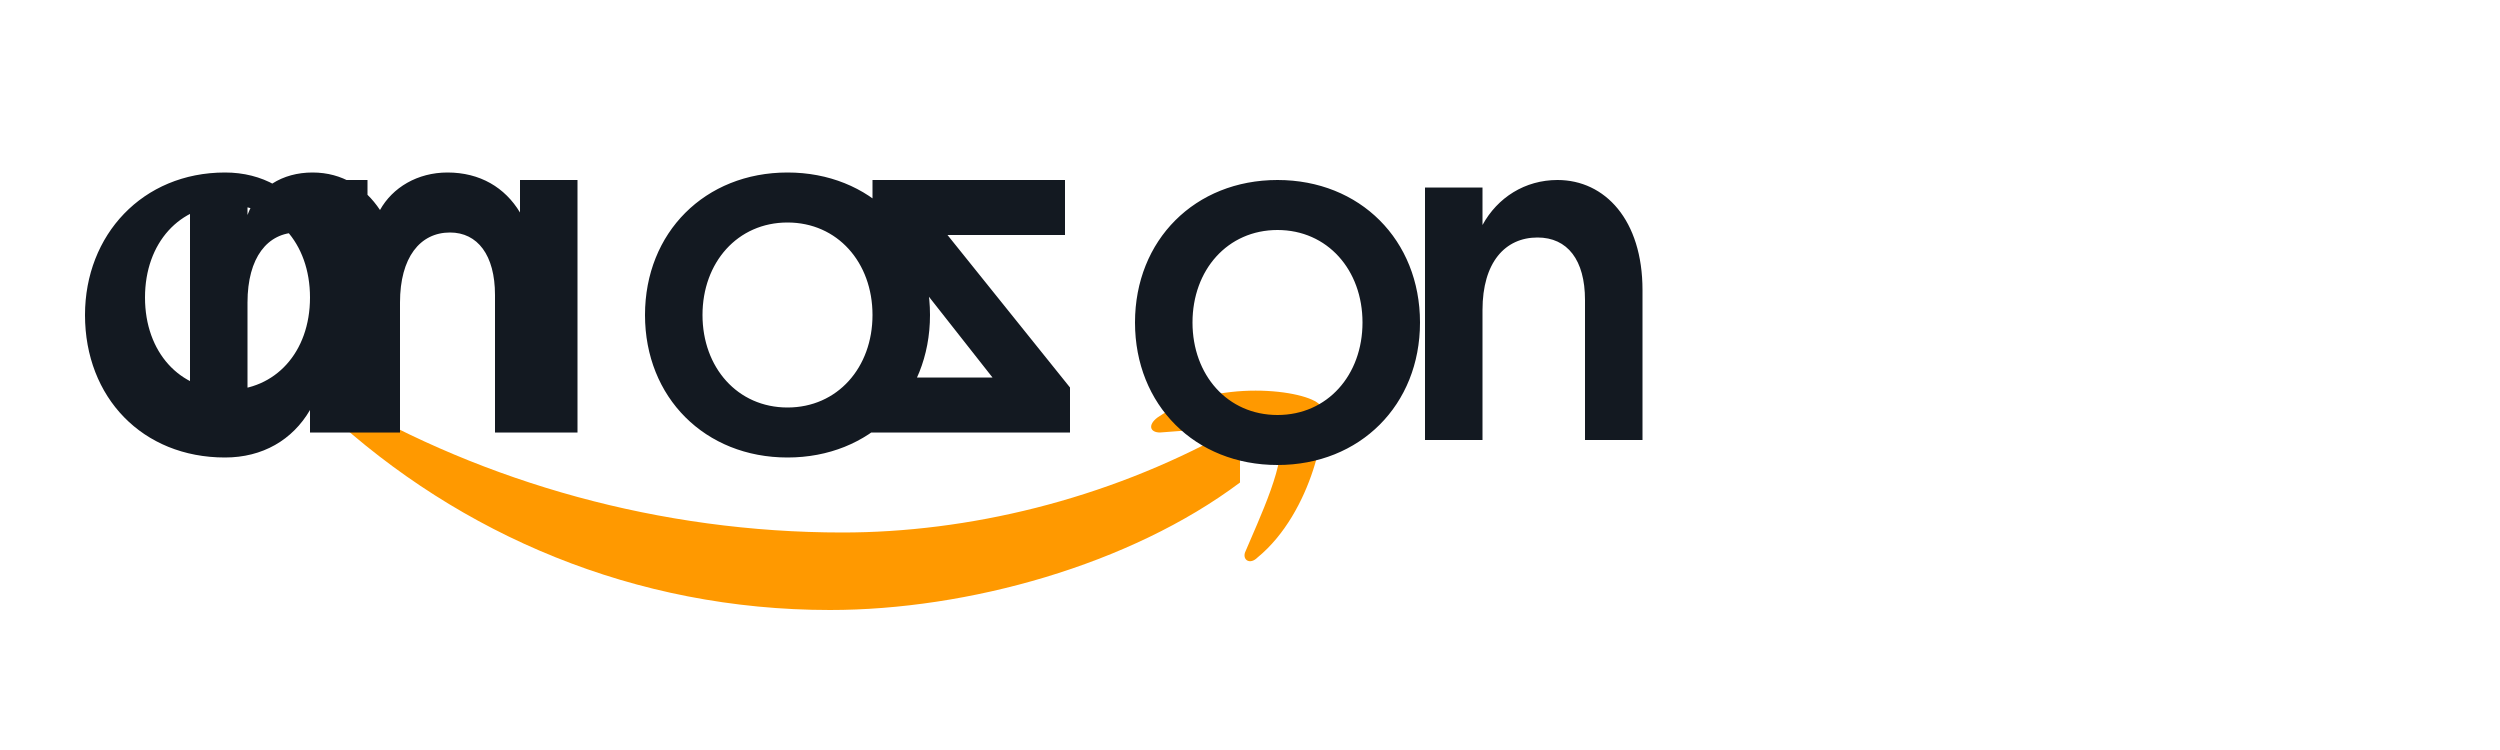
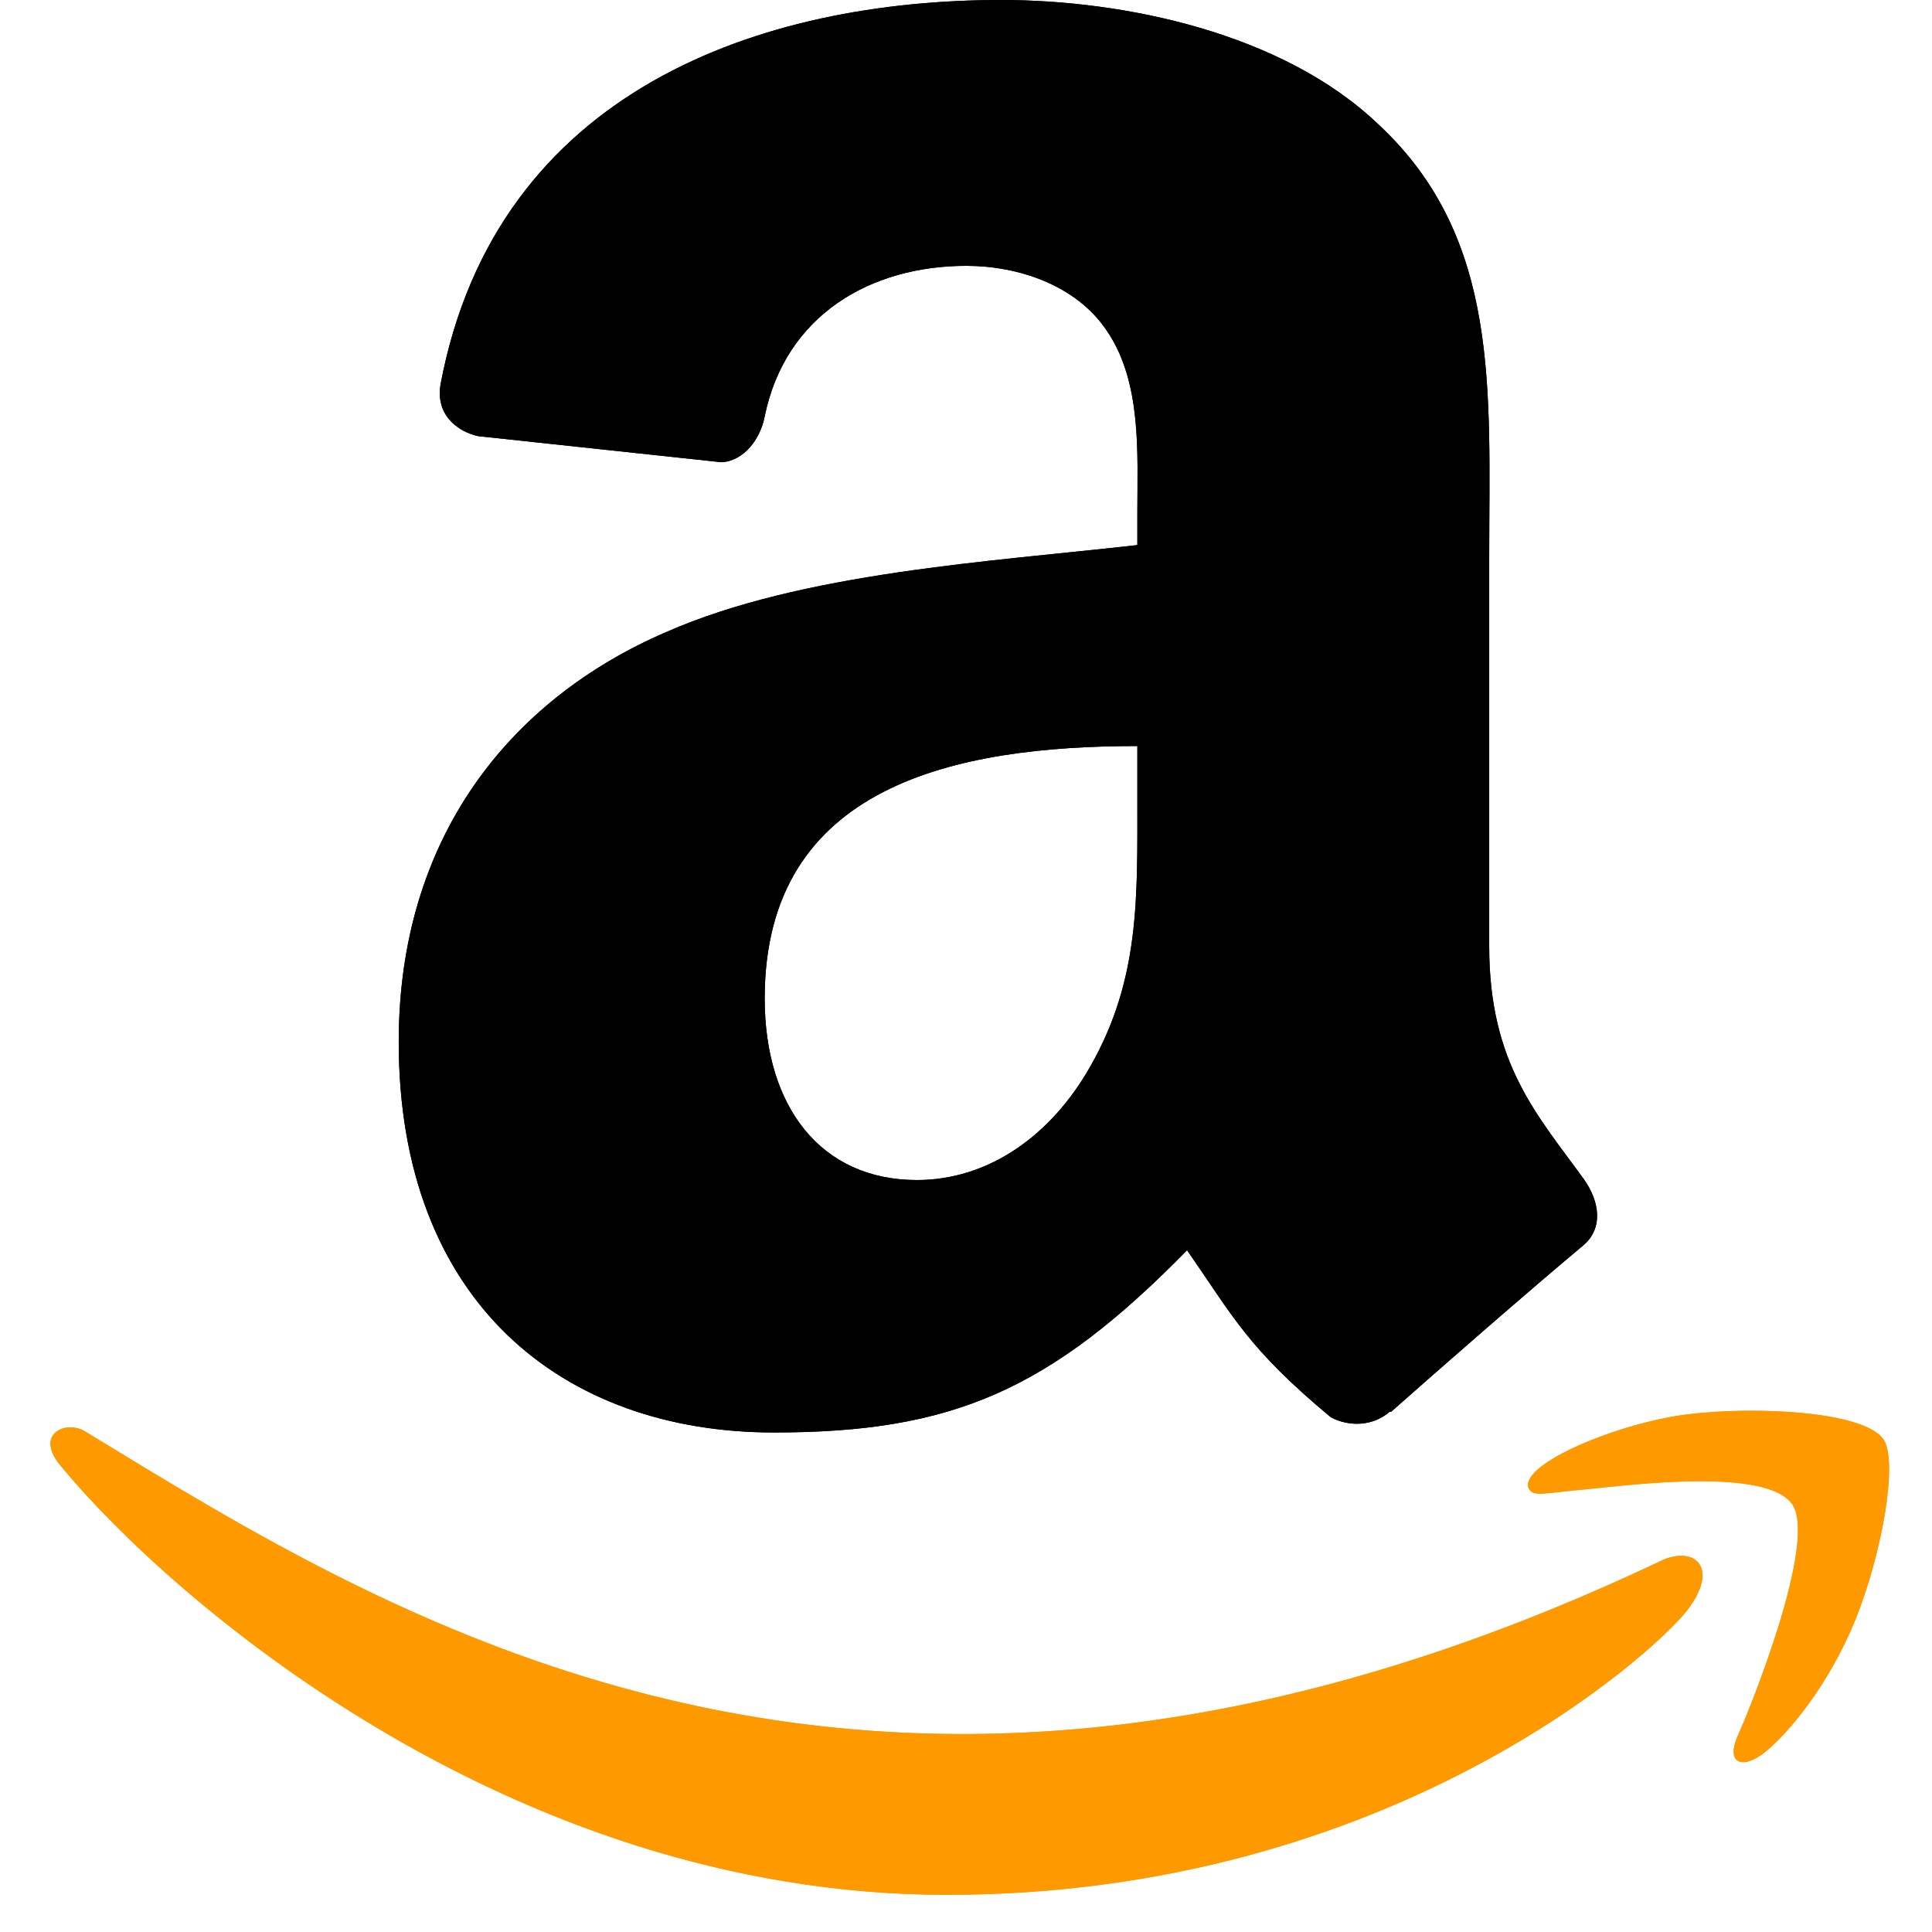
- <svg xmlns="http://www.w3.org/2000/svg" viewBox="0 0 100 30" fill="none">
-   <path d="M49.6 19.3c-4.4 3.3-10.9 5.1-16.4 5.1-7.8 0-14.8-3-20.1-7.9-.4-.4 0-.9.5-.6 5.8 3.4 12.8 5.4 20.1 5.4 5 0 10.5-1.3 15.4-4 .7-.5 1.1.4.5 1z" fill="#FF9900" />
-   <path d="M51.1 17.5c-.5-.6-3.3-.3-4.7-.2-.4 0-.5-.3-.1-.6 2.3-1.6 6-1.1 6.5-.5.4.6-.3 4.3-2.5 6.1-.3.3-.6.1-.5-.2.5-1.2 1.8-3.9 1.3-4.6z" fill="#FF9900" />
-   <path d="M12.4 17.3h2.3V7.2h-2.3v1.6c-.7-1.2-1.9-1.9-3.4-1.9-3.3 0-5.6 2.5-5.6 5.7 0 3.3 2.3 5.7 5.6 5.7 1.5 0 2.7-.7 3.4-1.9v0.9zm-3.3-1.7c-1.9 0-3.3-1.5-3.3-3.7 0-2.2 1.4-3.7 3.3-3.7 1.9 0 3.3 1.5 3.3 3.7 0 2.2-1.4 3.7-3.3 3.7zm11.7 1.7h2.3V7.2h-2.3v1.3c-.6-1-1.6-1.6-2.9-1.6-1.2 0-2.2.6-2.7 1.5-.6-.9-1.5-1.5-2.7-1.5-1.2 0-2.2.6-2.6 1.7v-1.4h-2.3v10.1h2.3v-5.2c0-1.8.8-2.8 2-2.8 1.1 0 1.8.9 1.8 2.5v5.5h2.3v-5.2c0-1.8.8-2.8 2-2.8 1.1 0 1.8.9 1.8 2.5v5.5zm10.7-10.4c-3.3 0-5.7 2.4-5.7 5.7 0 3.3 2.4 5.7 5.7 5.7 3.3 0 5.7-2.4 5.7-5.7 0-3.3-2.4-5.7-5.7-5.7zm0 9.4c-2 0-3.4-1.6-3.4-3.7s1.4-3.7 3.4-3.7 3.4 1.6 3.4 3.7-1.4 3.7-3.4 3.7zm11.1-9.1h-7.7v1.8l4.8 6.1h-4.9v2.2h8v-1.8l-4.9-6.1h4.7V6.9zm8.5 0c-3.3 0-5.7 2.4-5.7 5.7 0 3.3 2.4 5.7 5.7 5.7 3.3 0 5.7-2.4 5.7-5.7 0-3.3-2.4-5.7-5.7-5.7zm0 9.4c-2 0-3.4-1.6-3.4-3.7s1.4-3.7 3.4-3.7 3.4 1.6 3.4 3.7-1.4 3.7-3.4 3.7zm11.2-9.4c-1.3 0-2.4.7-3 1.8v-1.5h-2.3v10.1h2.3v-5.2c0-1.9.9-2.9 2.2-2.9 1.2 0 1.9.9 1.9 2.5v5.6h2.3v-6c0-2.8-1.5-4.4-3.4-4.4z" fill="#131921" />
+ <svg xmlns="http://www.w3.org/2000/svg" height="2500" viewBox="2.167 .438 251.038 259.969" width="2500">
+   <g fill="none" fill-rule="evenodd">
+     <path d="m221.503 210.324c-105.235 50.083-170.545 8.18-212.352-17.271-2.587-1.604-6.984.375-3.169 4.757 13.928 16.888 59.573 57.593 119.153 57.593 59.621 0 95.09-32.532 99.527-38.207 4.407-5.627 1.294-8.731-3.16-6.872zm29.555-16.322c-2.826-3.68-17.184-4.366-26.22-3.256-9.05 1.078-22.634 6.609-21.453 9.93.606 1.244 1.843.686 8.06.127 6.234-.622 23.698-2.826 27.337 1.931 3.656 4.79-5.57 27.608-7.255 31.288-1.628 3.68.622 4.629 3.68 2.178 3.016-2.45 8.476-8.795 12.14-17.774 3.639-9.028 5.858-21.622 3.71-24.424z" fill="#f90" fill-rule="nonzero" />
+     <path d="m150.744 108.13c0 13.141.332 24.1-6.31 35.77-5.361 9.489-13.853 15.324-23.341 15.324-12.952 0-20.495-9.868-20.495-24.432 0-28.75 25.76-33.968 50.146-33.968zm34.015 82.216c-2.23 1.992-5.456 2.135-7.97.806-11.196-9.298-13.189-13.615-19.356-22.487-18.502 18.882-31.596 24.527-55.601 24.527-28.37 0-50.478-17.506-50.478-52.565 0-27.373 14.85-46.018 35.96-55.126 18.313-8.066 43.884-9.489 63.43-11.718v-4.365c0-8.018.616-17.506-4.08-24.432-4.128-6.215-12.003-8.777-18.93-8.777-12.856 0-24.337 6.594-27.136 20.257-.57 3.037-2.799 6.026-5.835 6.168l-32.735-3.51c-2.751-.618-5.787-2.847-5.028-7.07 7.543-39.66 43.36-51.616 75.43-51.616 16.415 0 37.858 4.365 50.81 16.795 16.415 15.323 14.849 35.77 14.849 58.02v52.565c0 15.798 6.547 22.724 12.714 31.264 2.182 3.036 2.657 6.69-.095 8.966-6.879 5.74-19.119 16.415-25.855 22.393l-.095-.095" fill="#000" />
+     <path d="m221.503 210.324c-105.235 50.083-170.545 8.18-212.352-17.271-2.587-1.604-6.984.375-3.169 4.757 13.928 16.888 59.573 57.593 119.153 57.593 59.621 0 95.09-32.532 99.527-38.207 4.407-5.627 1.294-8.731-3.16-6.872zm29.555-16.322c-2.826-3.68-17.184-4.366-26.22-3.256-9.05 1.078-22.634 6.609-21.453 9.93.606 1.244 1.843.686 8.06.127 6.234-.622 23.698-2.826 27.337 1.931 3.656 4.79-5.57 27.608-7.255 31.288-1.628 3.68.622 4.629 3.68 2.178 3.016-2.45 8.476-8.795 12.14-17.774 3.639-9.028 5.858-21.622 3.71-24.424z" fill="#f90" fill-rule="nonzero" />
+     <path d="m150.744 108.13c0 13.141.332 24.1-6.31 35.77-5.361 9.489-13.853 15.324-23.341 15.324-12.952 0-20.495-9.868-20.495-24.432 0-28.75 25.76-33.968 50.146-33.968zm34.015 82.216c-2.23 1.992-5.456 2.135-7.97.806-11.196-9.298-13.189-13.615-19.356-22.487-18.502 18.882-31.596 24.527-55.601 24.527-28.37 0-50.478-17.506-50.478-52.565 0-27.373 14.85-46.018 35.96-55.126 18.313-8.066 43.884-9.489 63.43-11.718v-4.365c0-8.018.616-17.506-4.08-24.432-4.128-6.215-12.003-8.777-18.93-8.777-12.856 0-24.337 6.594-27.136 20.257-.57 3.037-2.799 6.026-5.835 6.168l-32.735-3.51c-2.751-.618-5.787-2.847-5.028-7.07 7.543-39.66 43.36-51.616 75.43-51.616 16.415 0 37.858 4.365 50.81 16.795 16.415 15.323 14.849 35.77 14.849 58.02v52.565c0 15.798 6.547 22.724 12.714 31.264 2.182 3.036 2.657 6.69-.095 8.966-6.879 5.74-19.119 16.415-25.855 22.393l-.095-.095" fill="#000" />
+   </g>
</svg>
